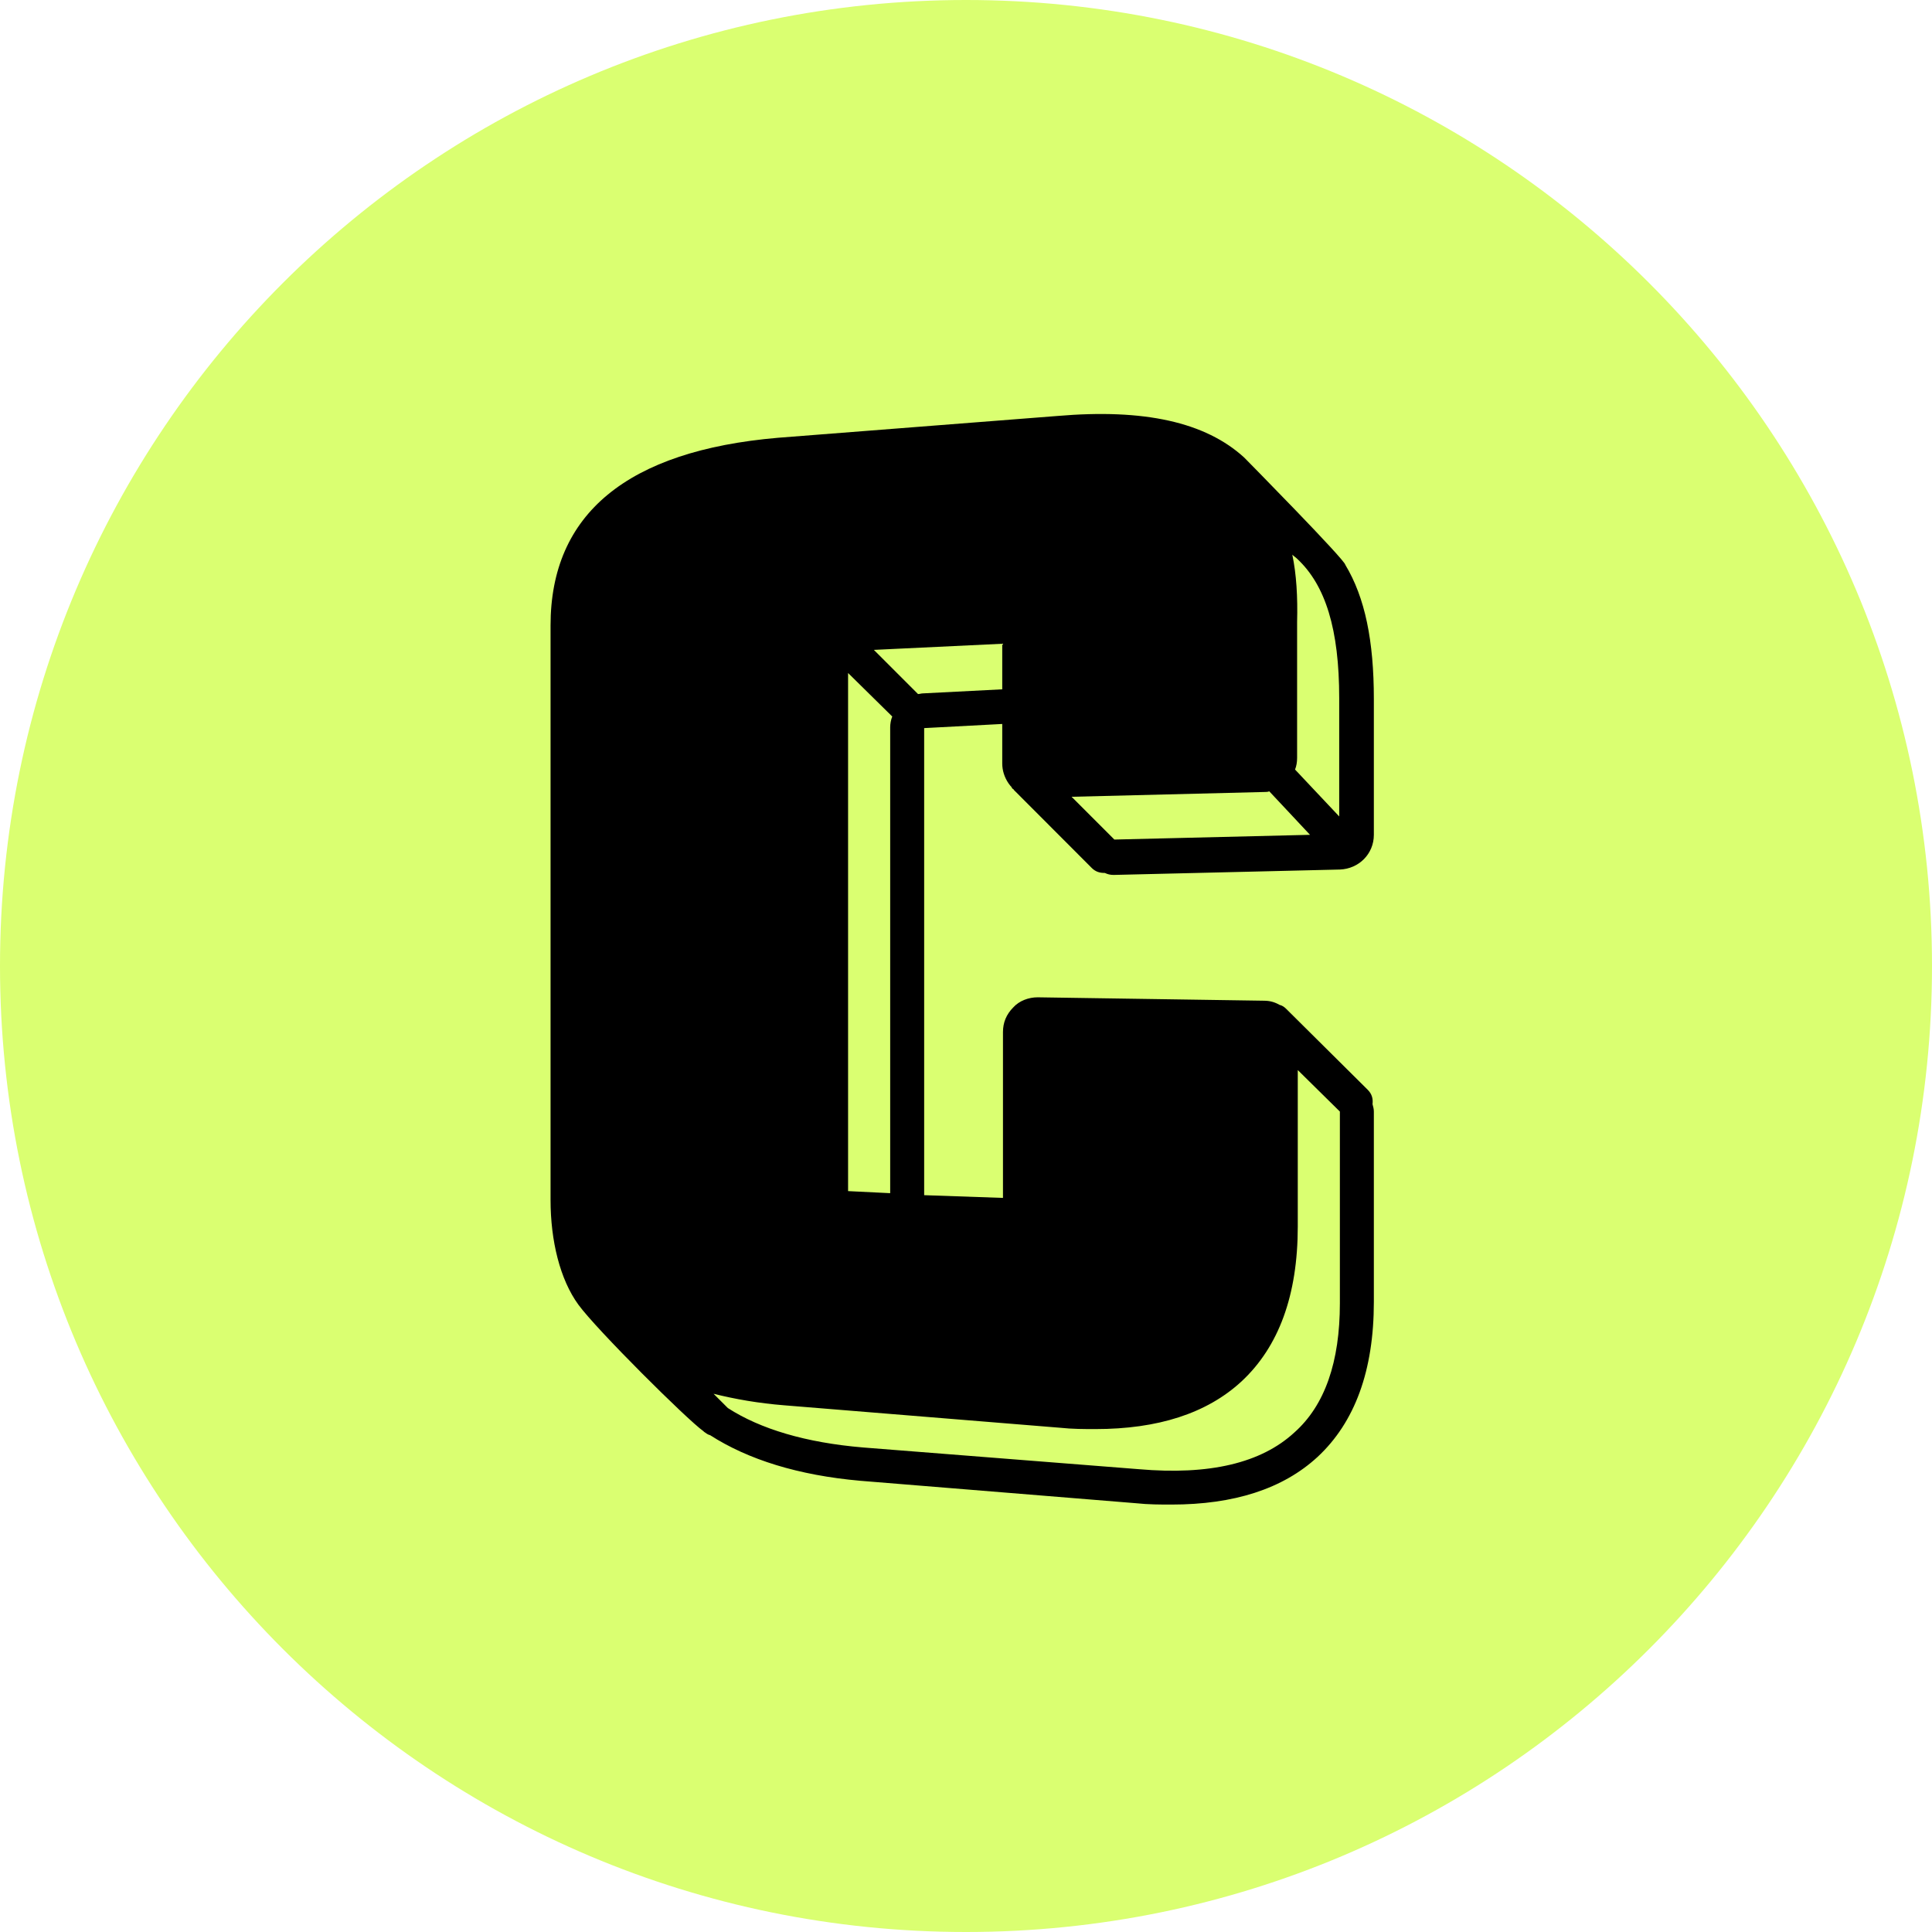
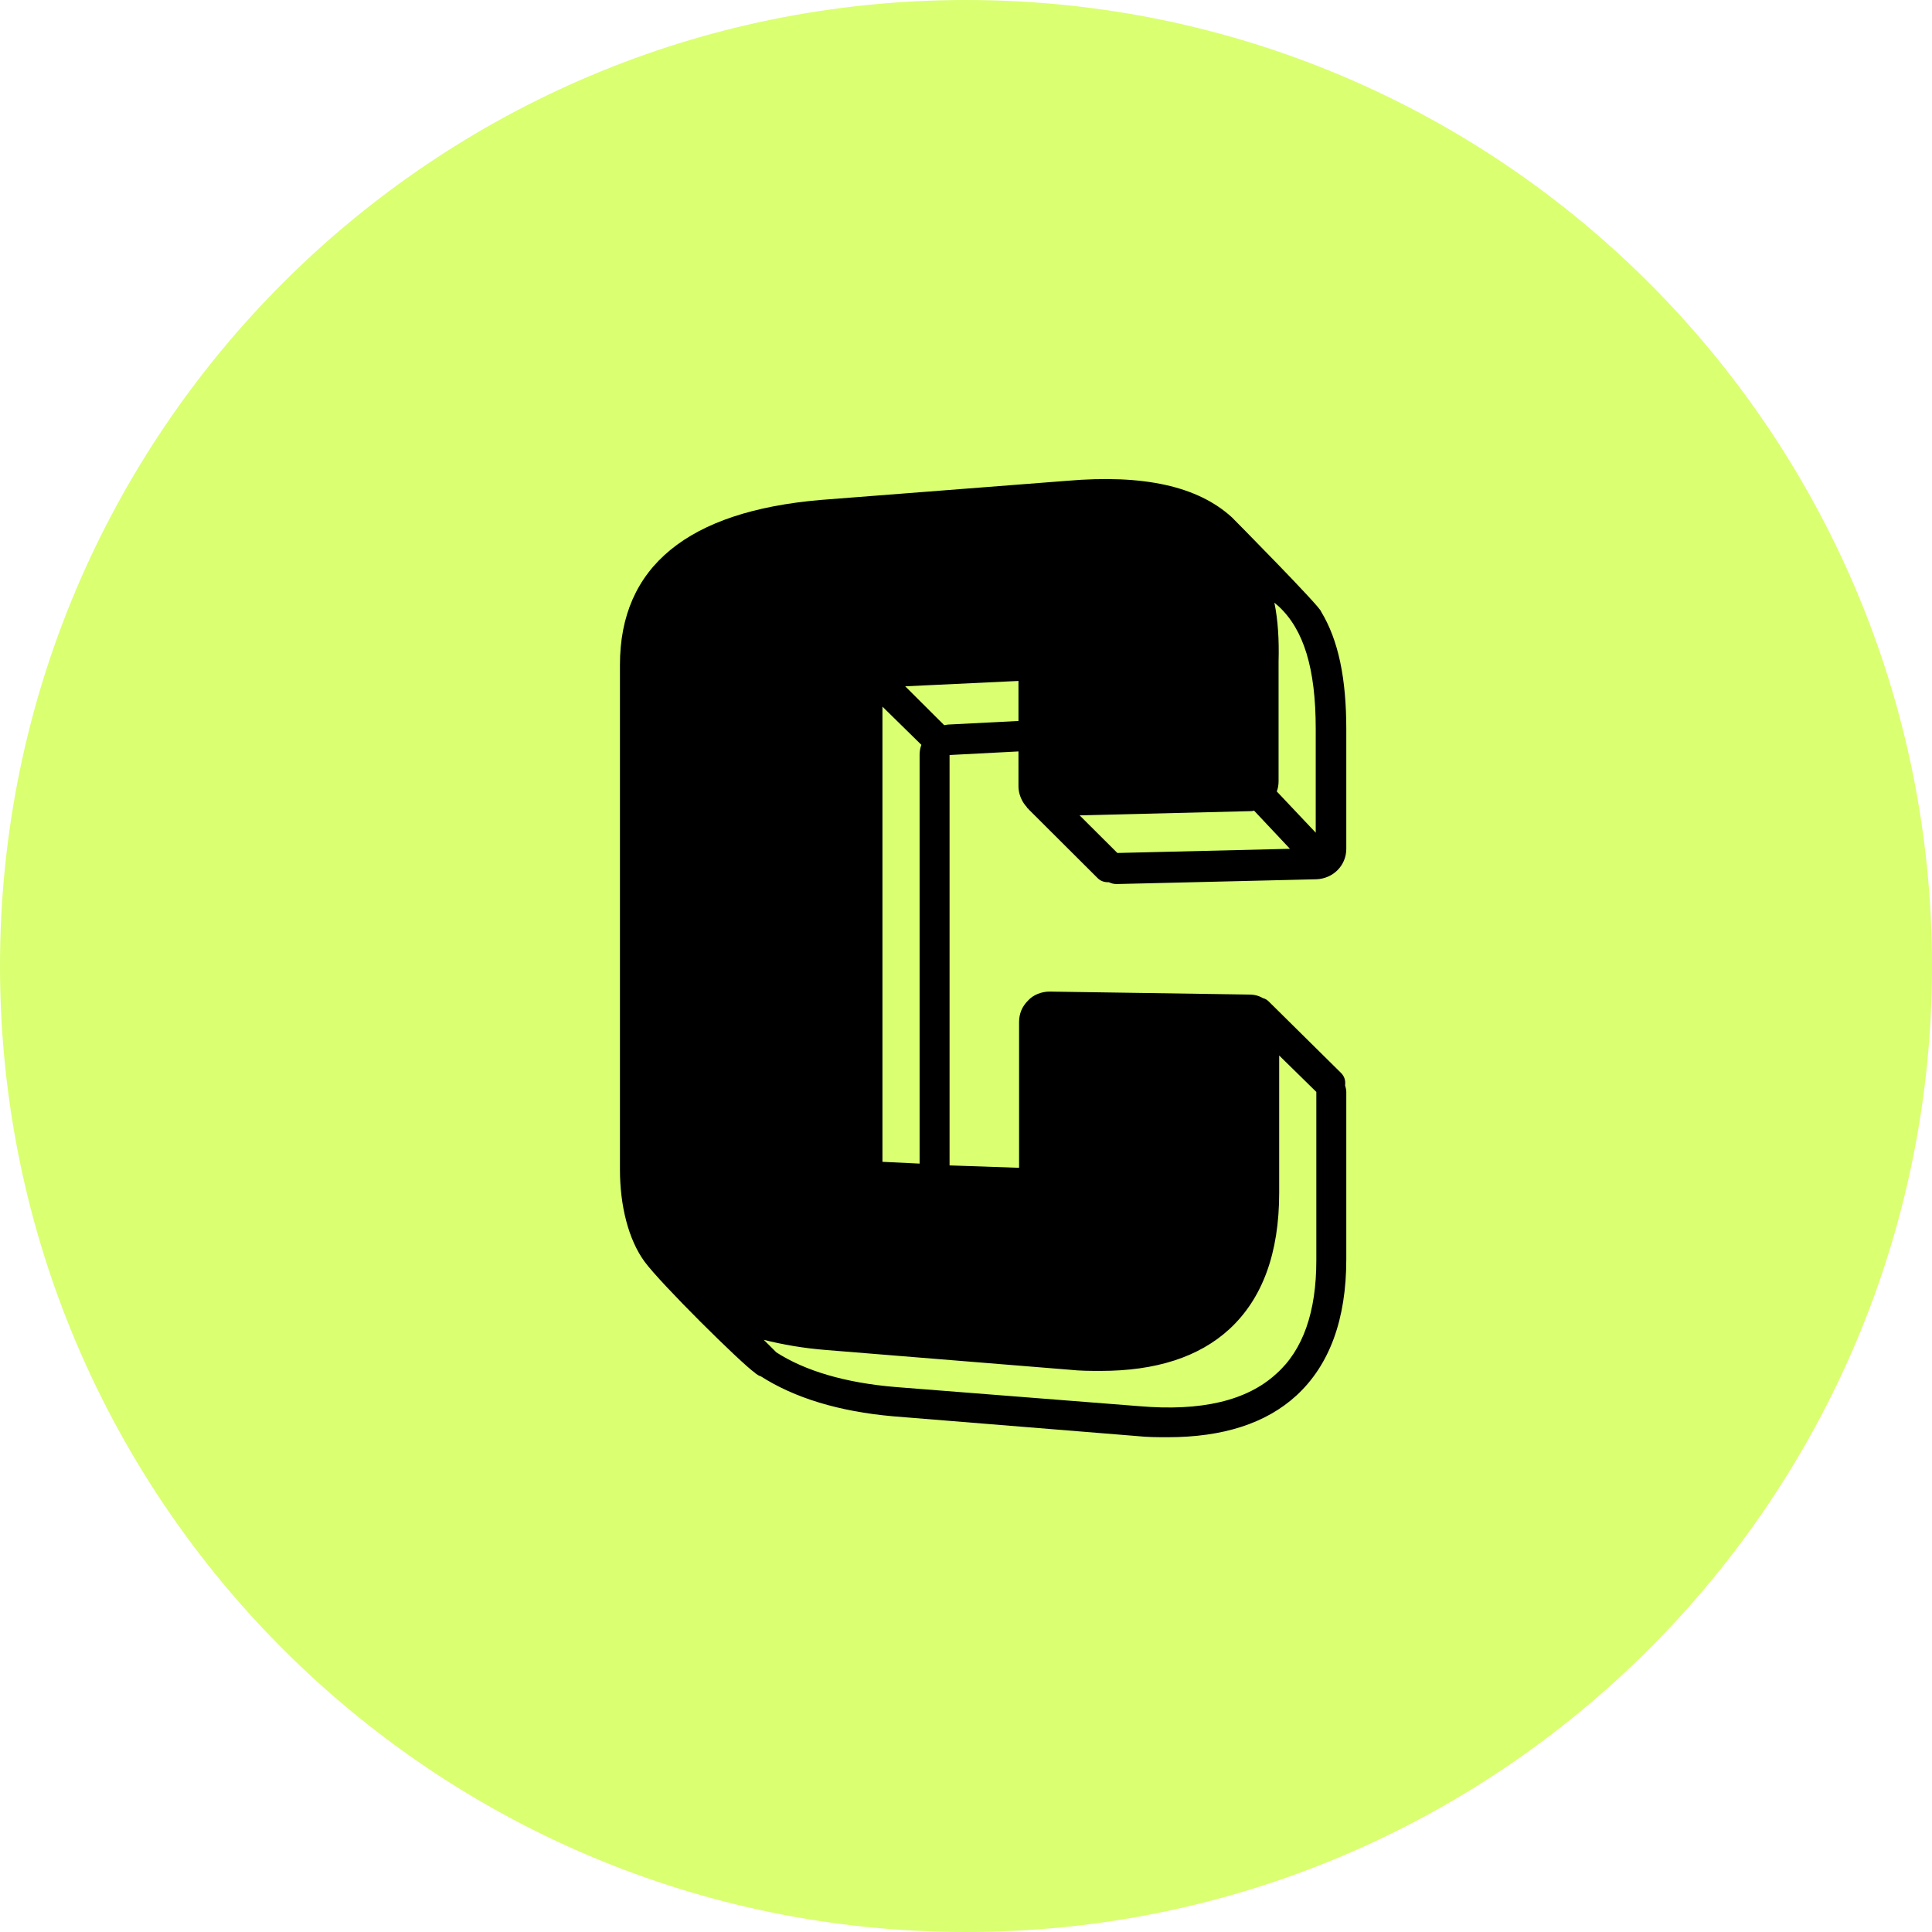
- <svg xmlns="http://www.w3.org/2000/svg" width="29" height="29" viewBox="0 0 29 29" fill="none">
-   <circle cx="14.5" cy="14.5" r="14.5" fill="#DAFF71" />
-   <path d="M15.136 11.755C15.146 11.766 15.157 11.786 15.167 11.796L15.177 11.806C15.187 11.817 15.187 11.827 15.197 11.837C15.208 11.847 15.218 11.847 15.218 11.857L16.39 13.031C16.442 13.082 16.503 13.103 16.574 13.103H16.584C16.625 13.123 16.666 13.133 16.717 13.133L20.112 13.052C20.398 13.041 20.622 12.817 20.622 12.531V10.49C20.622 9.622 20.49 8.969 20.194 8.479C20.194 8.408 18.695 6.887 18.675 6.867C18.093 6.336 17.176 6.132 15.87 6.244L11.68 6.571C9.416 6.765 8.264 7.714 8.264 9.388V18.012C8.264 18.624 8.406 19.206 8.682 19.584C8.957 19.961 10.313 21.308 10.558 21.482L10.568 21.492C10.599 21.512 10.619 21.533 10.66 21.543C11.231 21.91 11.985 22.145 12.913 22.227L17.053 22.564C17.237 22.584 17.42 22.584 17.584 22.584C18.522 22.584 19.256 22.349 19.776 21.87C20.337 21.349 20.622 20.573 20.622 19.543V16.685C20.622 16.644 20.612 16.613 20.602 16.573C20.612 16.491 20.592 16.42 20.53 16.358L19.307 15.144C19.276 15.113 19.246 15.093 19.205 15.083C19.133 15.042 19.062 15.021 18.97 15.021L15.575 14.97C15.442 14.97 15.299 15.021 15.208 15.123C15.106 15.226 15.055 15.348 15.055 15.491V17.981L13.872 17.94V10.929L15.044 10.867V11.46C15.044 11.562 15.075 11.664 15.136 11.755ZM19.398 8.326C19.419 8.347 19.45 8.367 19.47 8.387C19.898 8.785 20.102 9.449 20.102 10.48V12.255L19.439 11.551C19.46 11.5 19.47 11.439 19.47 11.378V9.337C19.48 8.959 19.46 8.622 19.398 8.326ZM16.727 12.602L16.085 11.96L18.98 11.888C19.001 11.888 19.032 11.888 19.052 11.878L19.664 12.531L16.727 12.602ZM20.112 16.705V19.563C20.112 20.441 19.888 21.094 19.429 21.502C18.93 21.962 18.154 22.145 17.094 22.053L12.954 21.727C12.098 21.655 11.414 21.451 10.925 21.135L10.711 20.921C11.037 21.002 11.384 21.063 11.771 21.094L15.911 21.431C16.095 21.451 16.278 21.451 16.442 21.451C17.38 21.451 18.114 21.216 18.634 20.737C19.195 20.216 19.48 19.441 19.48 18.41V16.062L20.112 16.685C20.112 16.695 20.112 16.705 20.112 16.705ZM12.73 17.879V10.102L13.393 10.755C13.372 10.806 13.362 10.867 13.362 10.918V17.91L12.73 17.879ZM13.851 10.408C13.831 10.408 13.8 10.418 13.78 10.418L13.117 9.755L15.044 9.663V10.347L13.851 10.408Z" fill="black" />
+ <svg xmlns="http://www.w3.org/2000/svg" width="112" height="112" viewBox="0 0 112 112" fill="none">
+   <circle cx="56" cy="56" r="56" fill="#DAFF71" />
+   <path d="M59.355 46.574C59.39 46.609 59.425 46.678 59.459 46.712L59.494 46.747C59.529 46.782 59.529 46.816 59.563 46.851C59.598 46.886 59.633 46.886 59.633 46.92L63.628 50.903C63.802 51.076 64.01 51.145 64.254 51.145H64.288C64.427 51.214 64.566 51.249 64.74 51.249L76.309 50.972C77.281 50.937 78.046 50.175 78.046 49.206V42.28C78.046 39.336 77.594 37.12 76.587 35.458C76.587 35.215 71.48 30.055 71.41 29.986C69.43 28.185 66.303 27.492 61.856 27.873L47.578 28.982C39.865 29.64 35.939 32.86 35.939 38.54V67.802C35.939 69.88 36.426 71.854 37.364 73.136C38.302 74.417 42.922 78.988 43.756 79.577L43.791 79.612C43.895 79.681 43.965 79.75 44.104 79.785C46.049 81.031 48.62 81.828 51.782 82.105L65.886 83.248C66.512 83.317 67.137 83.317 67.693 83.317C70.889 83.317 73.391 82.52 75.162 80.893C77.073 79.127 78.046 76.495 78.046 72.997V63.3C78.046 63.162 78.011 63.058 77.976 62.919C78.011 62.642 77.942 62.4 77.733 62.192L73.564 58.071C73.46 57.967 73.356 57.898 73.217 57.864C72.974 57.725 72.731 57.656 72.418 57.656L60.849 57.483C60.397 57.483 59.911 57.656 59.598 58.002C59.251 58.348 59.077 58.764 59.077 59.249V67.699L55.047 67.56V43.769L59.042 43.561V45.57C59.042 45.916 59.147 46.262 59.355 46.574ZM73.877 34.938C73.946 35.007 74.051 35.077 74.12 35.146C75.579 36.496 76.274 38.747 76.274 42.245V48.271L74.016 45.881C74.085 45.708 74.12 45.5 74.12 45.293V38.367C74.155 37.085 74.085 35.942 73.877 34.938ZM64.775 49.448L62.586 47.267L72.453 47.024C72.522 47.024 72.626 47.024 72.696 46.99L74.78 49.206L64.775 49.448ZM76.309 63.37V73.066C76.309 76.044 75.544 78.261 73.981 79.646C72.279 81.204 69.638 81.828 66.025 81.516L51.92 80.408C49.002 80.165 46.675 79.473 45.007 78.399L44.277 77.672C45.389 77.949 46.57 78.157 47.89 78.261L61.995 79.404C62.621 79.473 63.246 79.473 63.802 79.473C66.998 79.473 69.499 78.676 71.271 77.049C73.182 75.283 74.155 72.651 74.155 69.153V61.188L76.309 63.3C76.309 63.335 76.309 63.37 76.309 63.37ZM51.156 67.352V40.964L53.414 43.18C53.345 43.353 53.31 43.561 53.31 43.734V67.456L51.156 67.352ZM54.978 42.003C54.908 42.003 54.804 42.037 54.734 42.037L52.476 39.786L59.042 39.475V41.795L54.978 42.003Z" fill="black" />
</svg>
